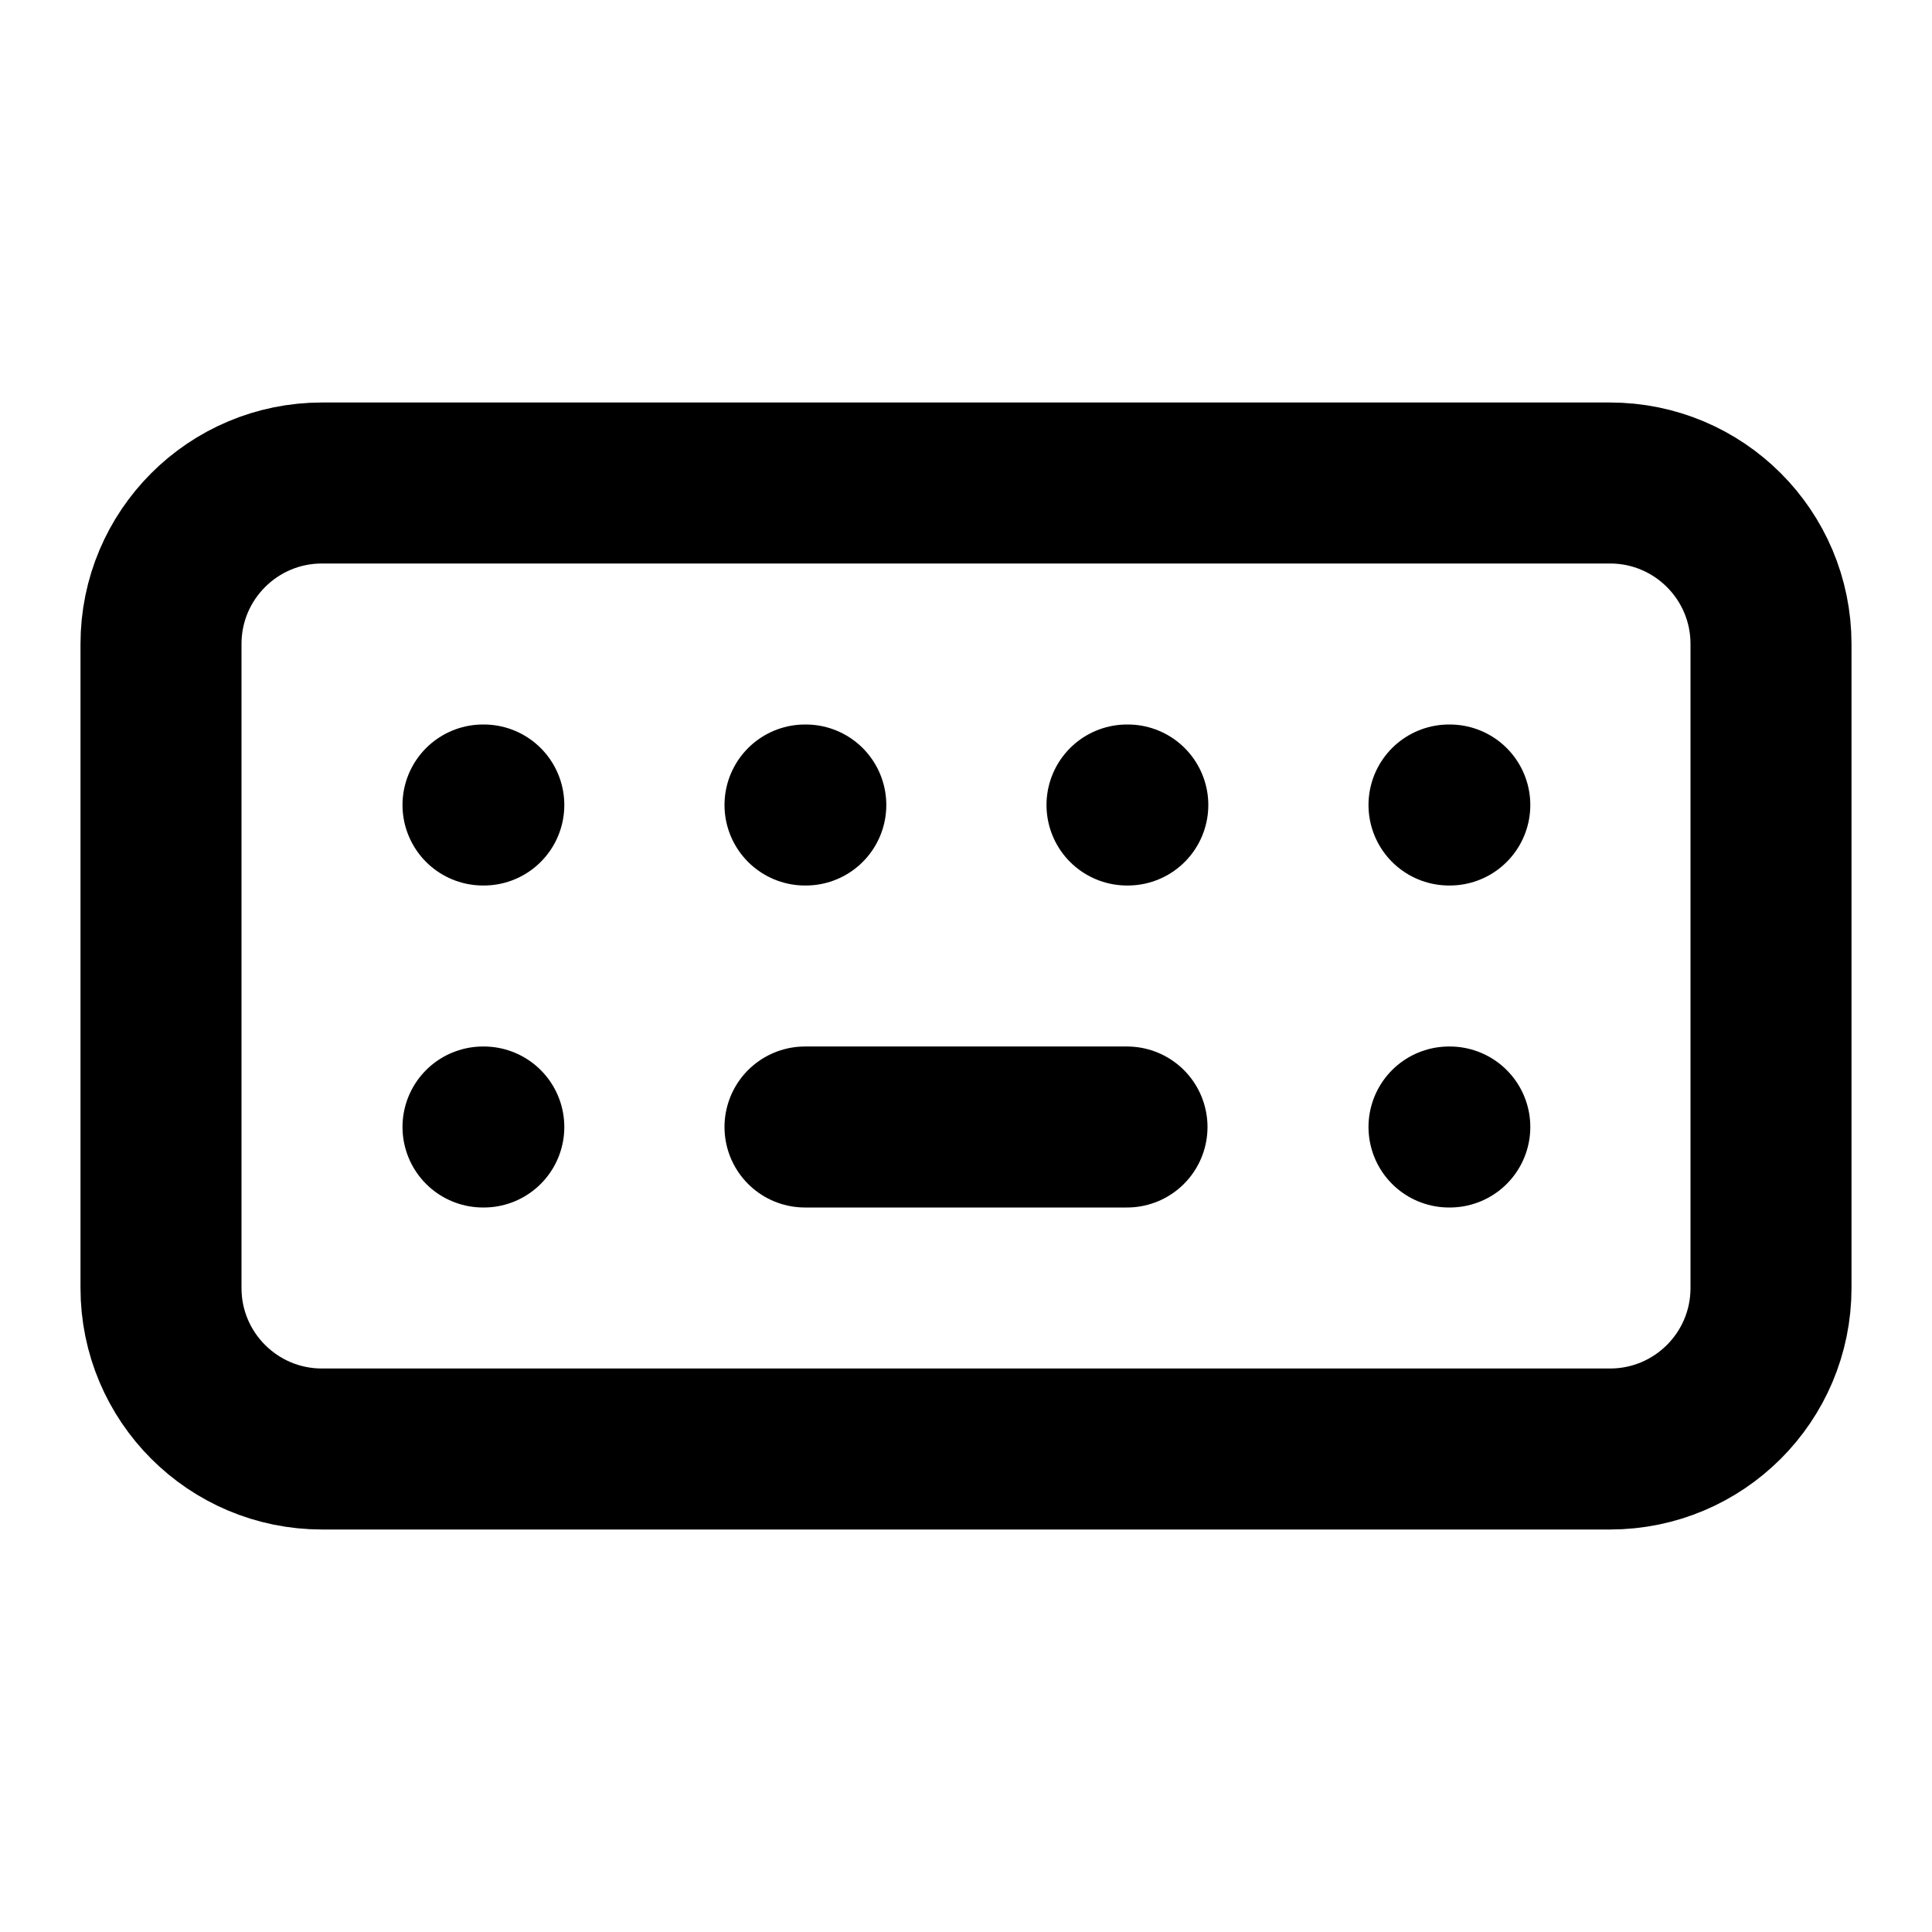
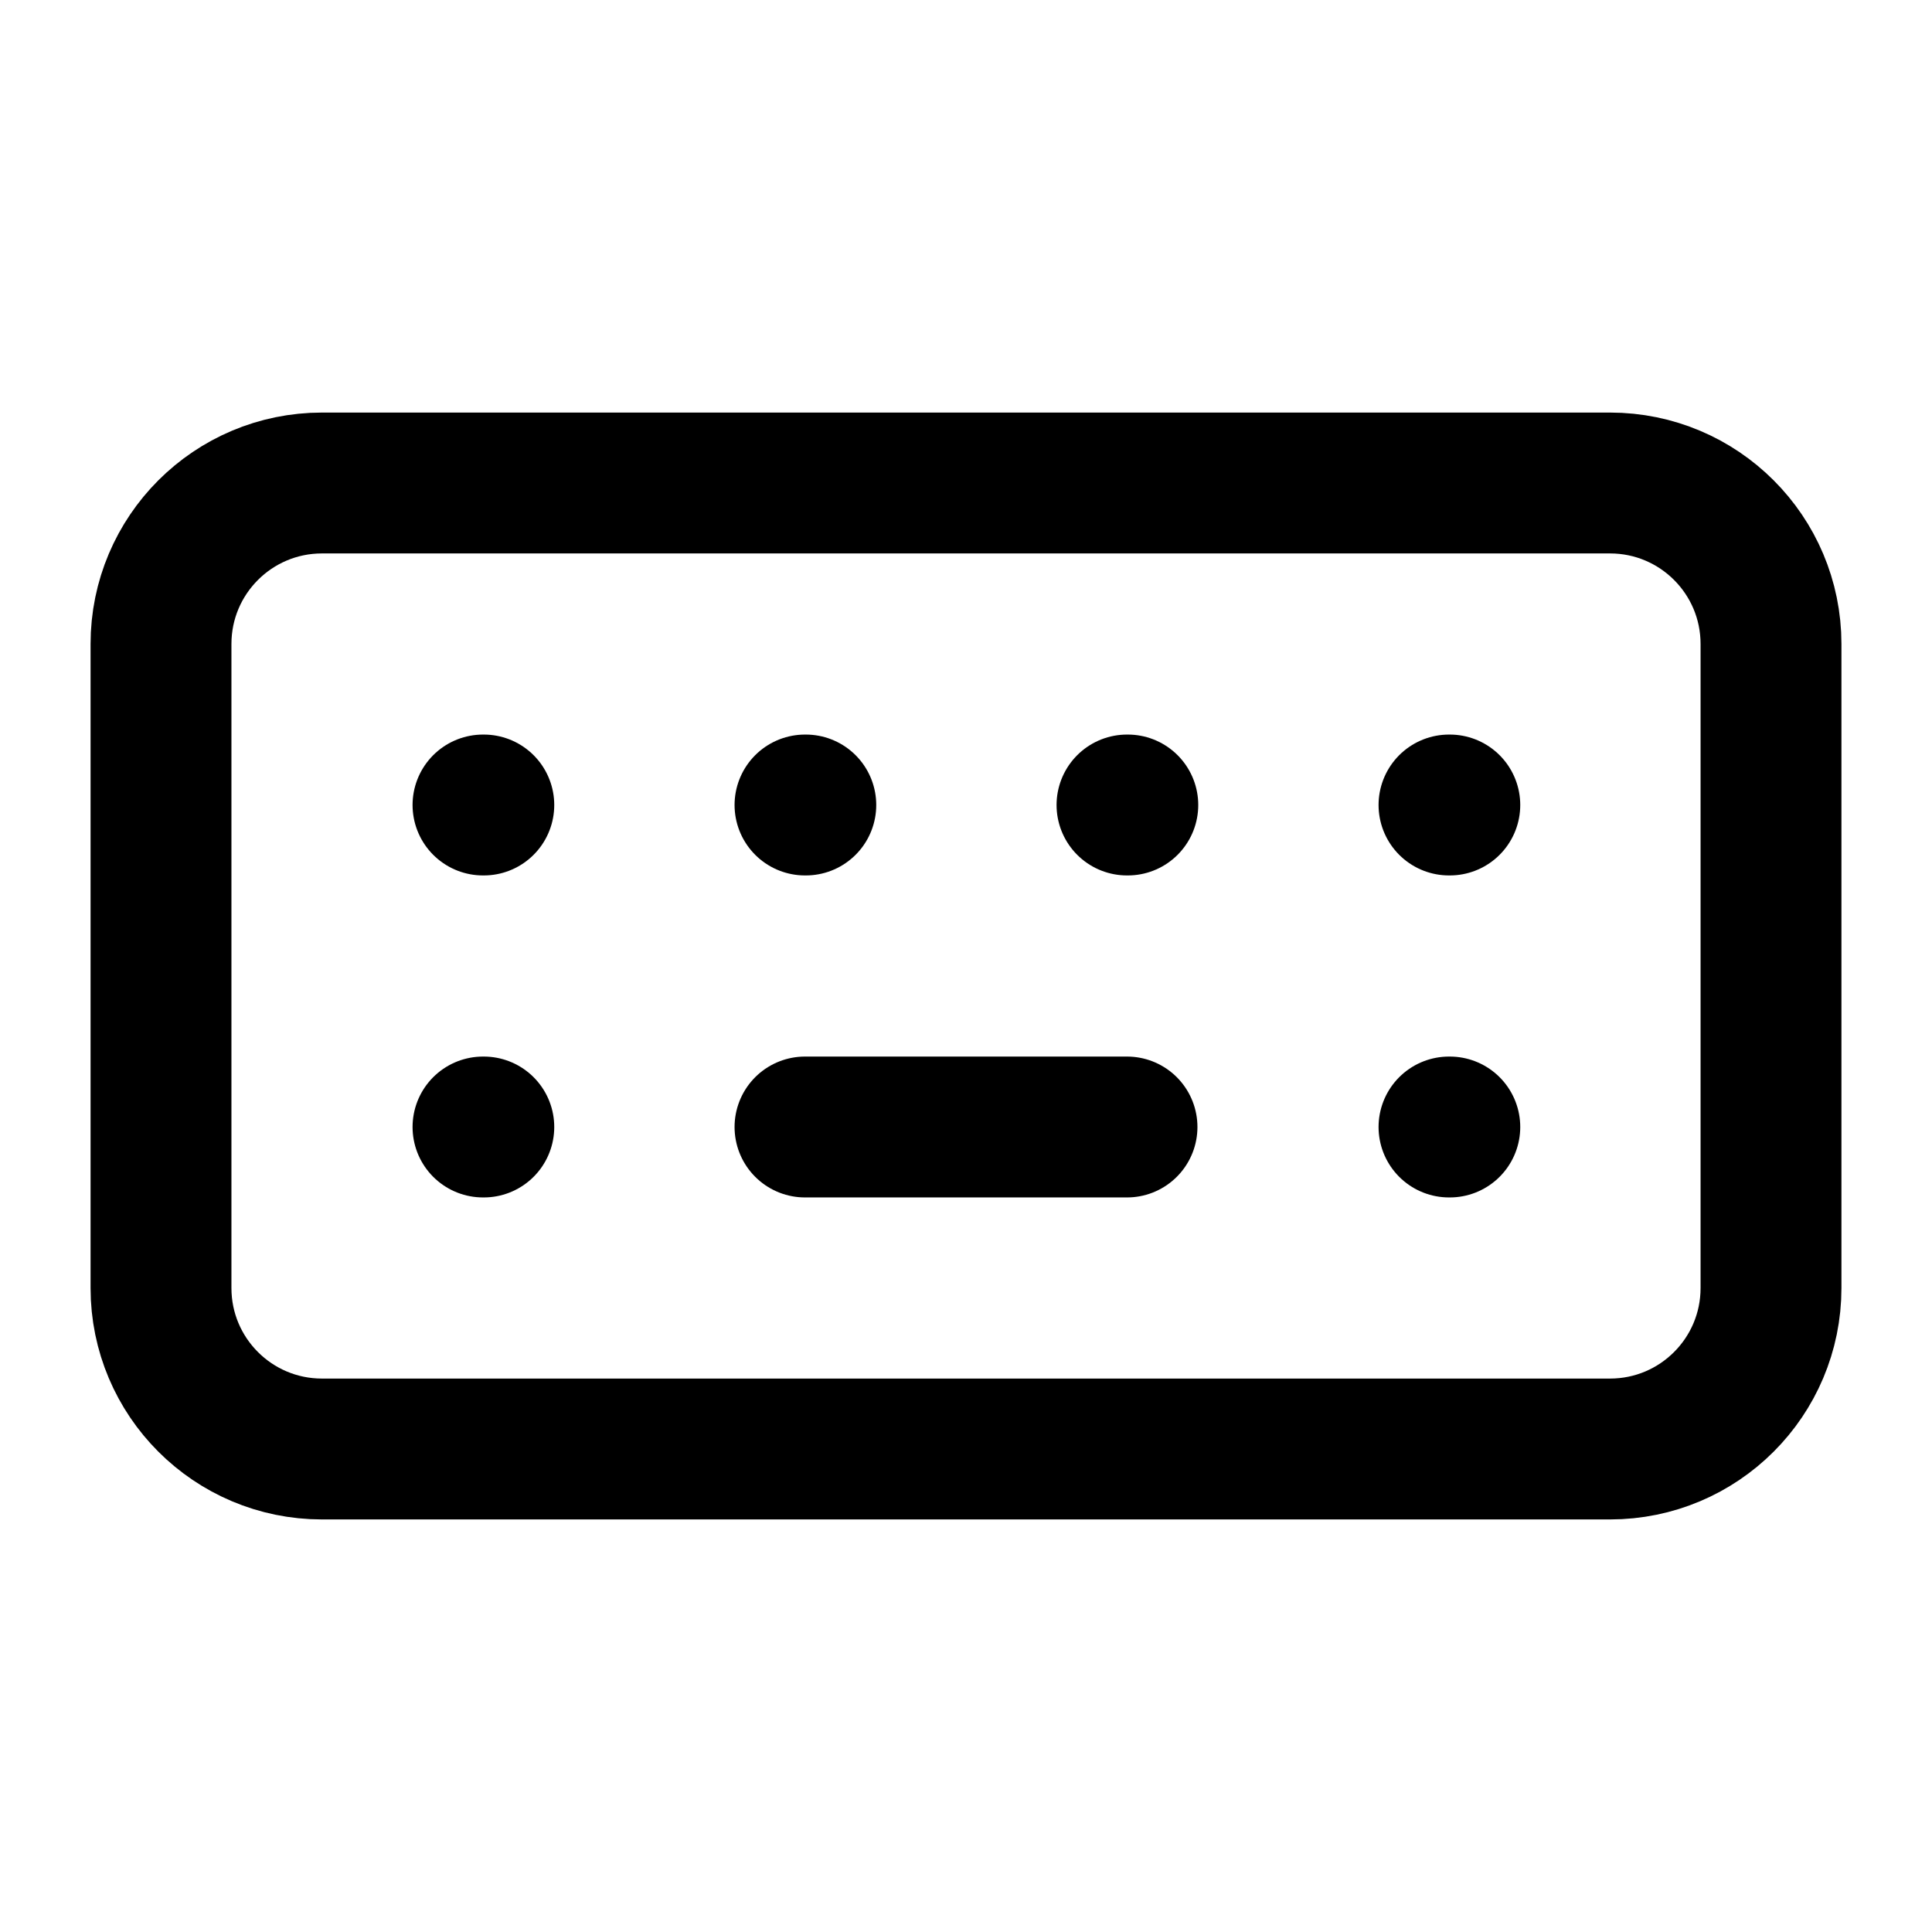
<svg xmlns="http://www.w3.org/2000/svg" width="24" height="24" viewBox="0 0 24 24">
-   <path d="M4 18L20 18C21.105 18 22 17.105 22 16L22 8C22 6.895 21.105 6 20 6L4 6C2.895 6 2 6.895 2 8L2 16C2 17.105 2.895 18 4 18Z" stroke="currentColor" stroke-width="2" stroke-miterlimit="10" fill="none" stroke-linejoin="round" stroke-linecap="round" />
-   <path d="M6 10H6.01" stroke="currentColor" stroke-width="2" stroke-miterlimit="10" data-color="color-2" fill="none" stroke-linejoin="round" stroke-linecap="round" />
-   <path d="M10 10H10.01" stroke="currentColor" stroke-width="2" stroke-miterlimit="10" data-color="color-2" fill="none" stroke-linejoin="round" stroke-linecap="round" />
-   <path d="M10 14H14" stroke="currentColor" stroke-width="2" stroke-miterlimit="10" data-color="color-2" fill="none" stroke-linejoin="round" stroke-linecap="round" />
-   <path d="M6 14H6.01" stroke="currentColor" stroke-width="2" stroke-miterlimit="10" data-color="color-2" fill="none" stroke-linejoin="round" stroke-linecap="round" />
-   <path d="M18 14H18.01" stroke="currentColor" stroke-width="2" stroke-miterlimit="10" data-color="color-2" fill="none" stroke-linejoin="round" stroke-linecap="round" />
-   <path d="M14 10H14.01" stroke="currentColor" stroke-width="2" stroke-miterlimit="10" data-color="color-2" fill="none" stroke-linejoin="round" stroke-linecap="round" />
-   <path d="M18 10H18.01" stroke="currentColor" stroke-width="2" stroke-miterlimit="10" data-color="color-2" fill="none" stroke-linejoin="round" stroke-linecap="round" />
+   <path d="M4 18L20 18C21.105 18 22 17.105 22 16L22 8C22 6.895 21.105 6 20 6L4 6C2.895 6 2 6.895 2 8L2 16C2 17.105 2.895 18 4 18Z" stroke="currentColor" stroke-width="1.75" stroke-miterlimit="10" fill="none" stroke-linejoin="round" stroke-linecap="round" />
+   <path d="M6 10H6.01" stroke="currentColor" stroke-width="1.75" stroke-miterlimit="10" data-color="color-2" fill="none" stroke-linejoin="round" stroke-linecap="round" />
+   <path d="M10 10H10.01" stroke="currentColor" stroke-width="1.75" stroke-miterlimit="10" data-color="color-2" fill="none" stroke-linejoin="round" stroke-linecap="round" />
+   <path d="M10 14H14" stroke="currentColor" stroke-width="1.75" stroke-miterlimit="10" data-color="color-2" fill="none" stroke-linejoin="round" stroke-linecap="round" />
+   <path d="M6 14H6.01" stroke="currentColor" stroke-width="1.75" stroke-miterlimit="10" data-color="color-2" fill="none" stroke-linejoin="round" stroke-linecap="round" />
+   <path d="M18 14H18.01" stroke="currentColor" stroke-width="1.75" stroke-miterlimit="10" data-color="color-2" fill="none" stroke-linejoin="round" stroke-linecap="round" />
+   <path d="M14 10H14.01" stroke="currentColor" stroke-width="1.75" stroke-miterlimit="10" data-color="color-2" fill="none" stroke-linejoin="round" stroke-linecap="round" />
+   <path d="M18 10H18.01" stroke="currentColor" stroke-width="1.75" stroke-miterlimit="10" data-color="color-2" fill="none" stroke-linejoin="round" stroke-linecap="round" />
</svg>
